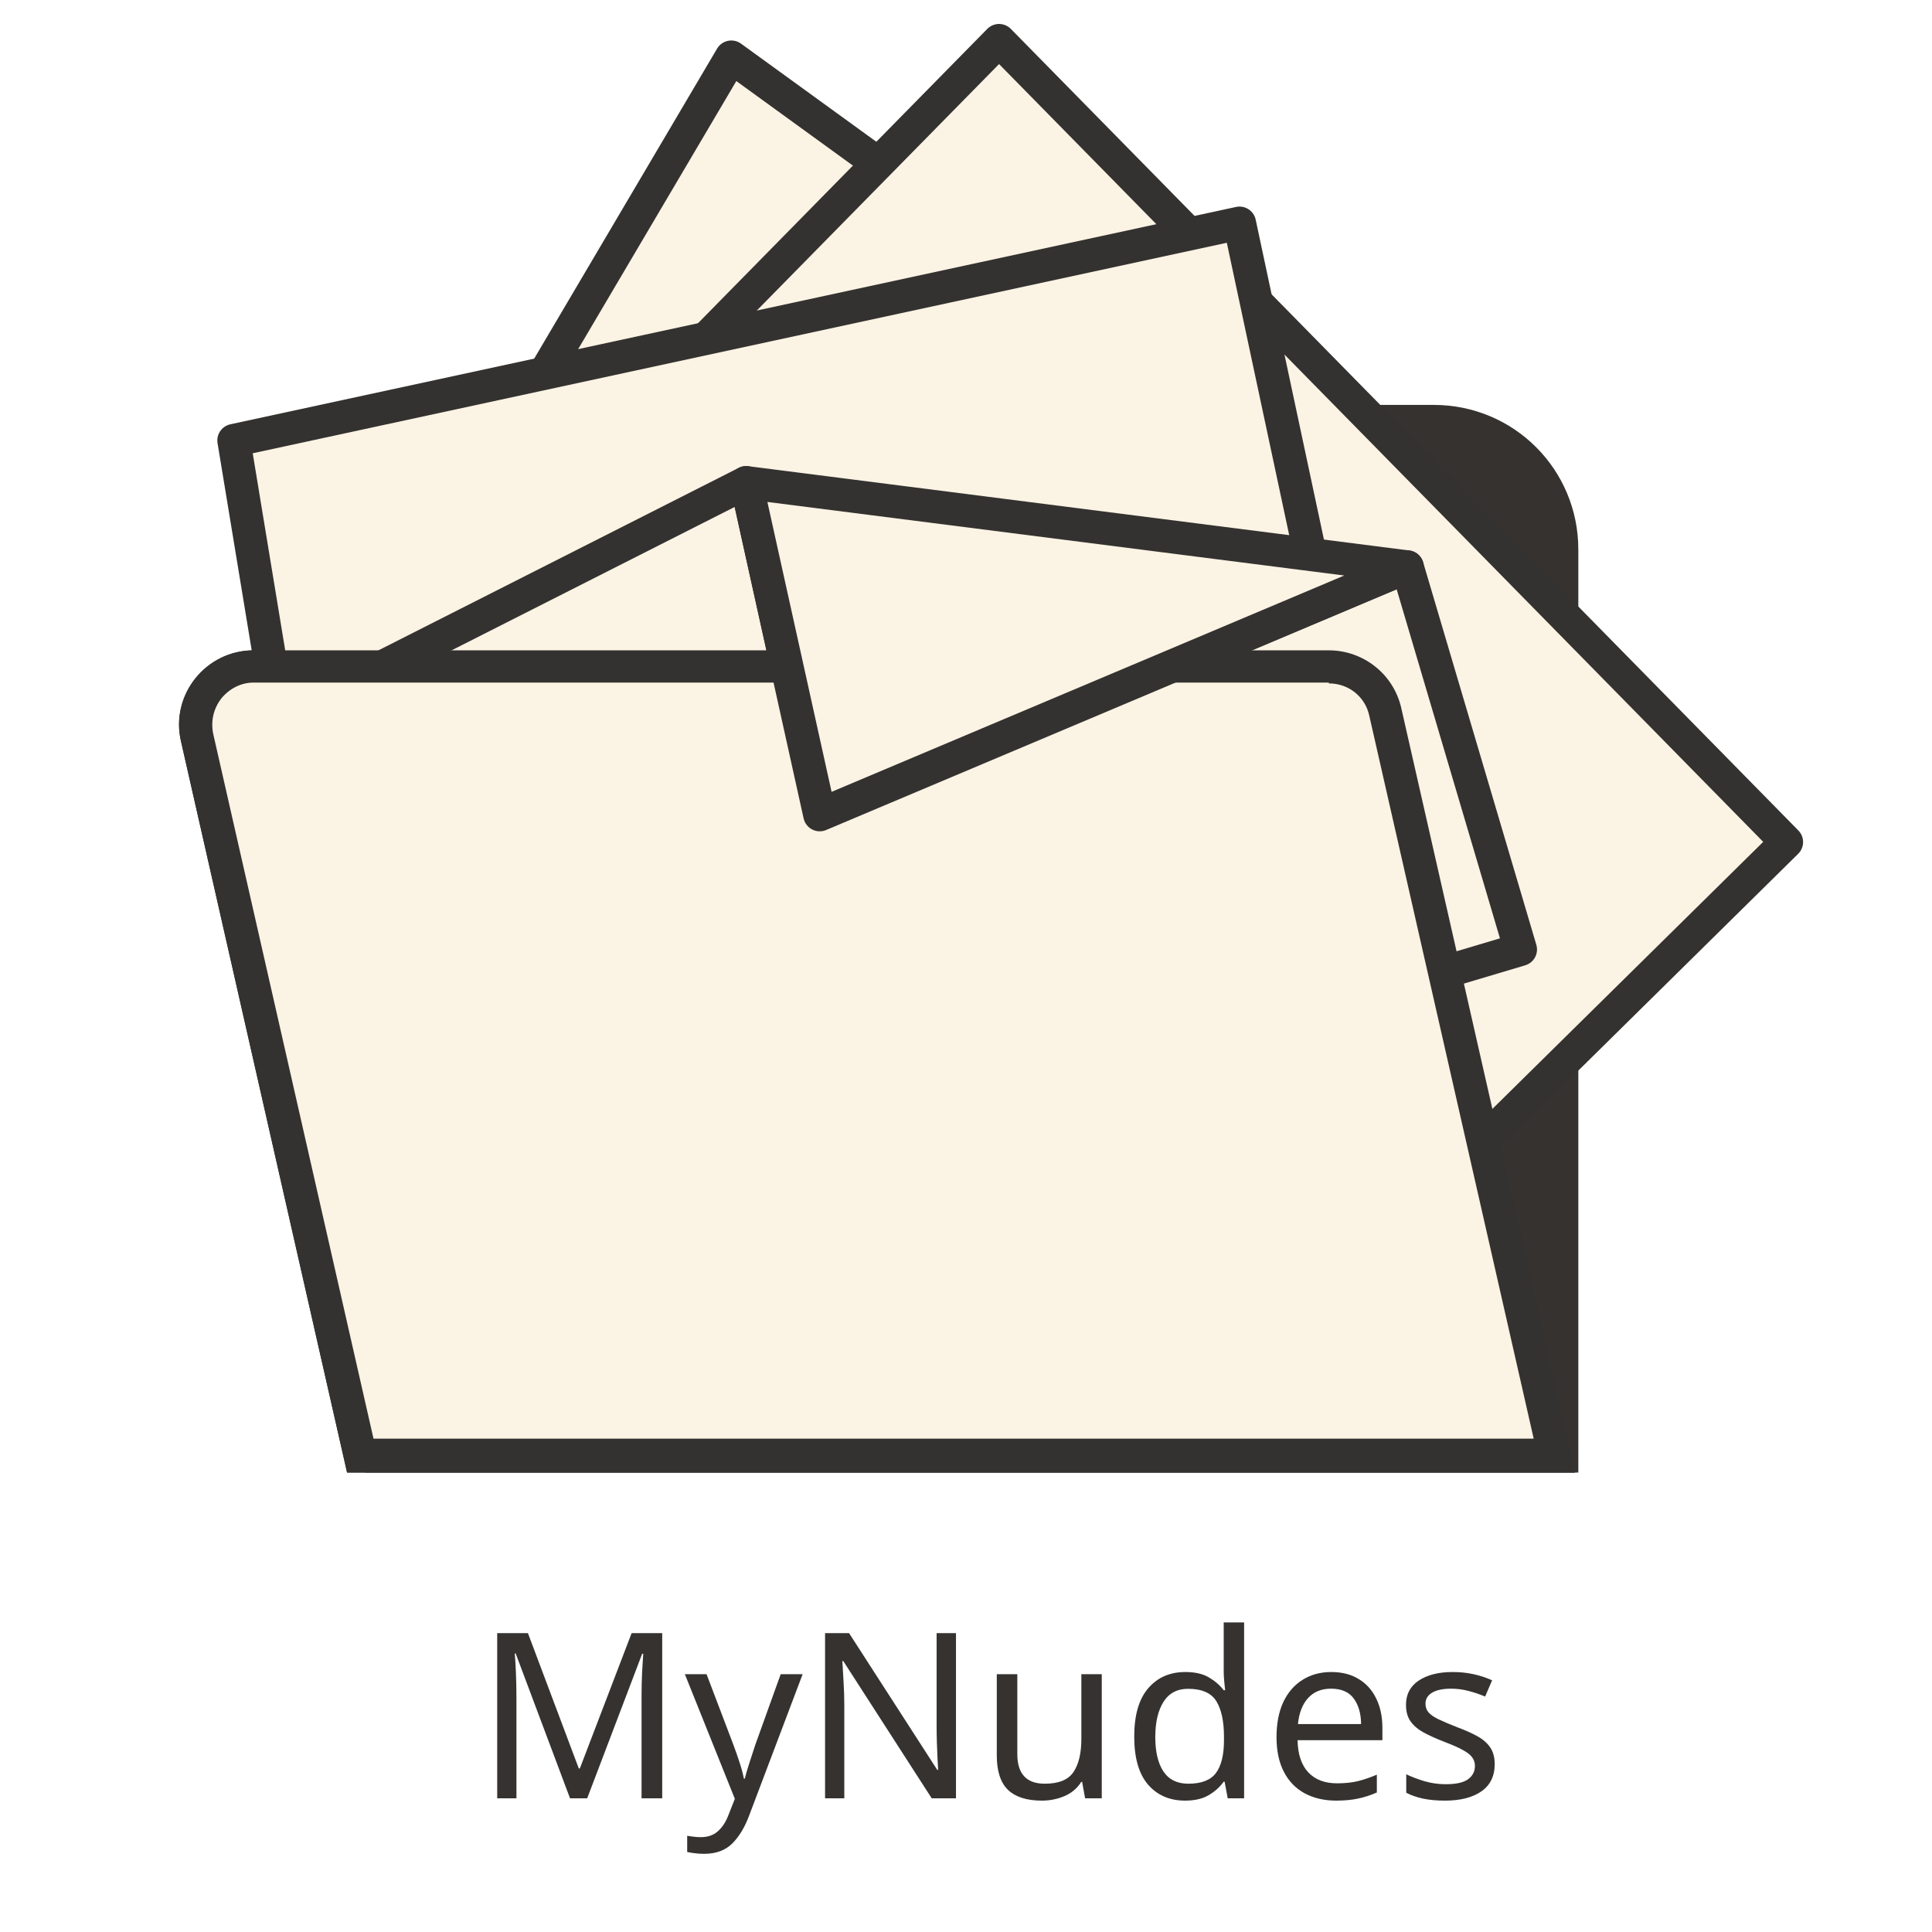
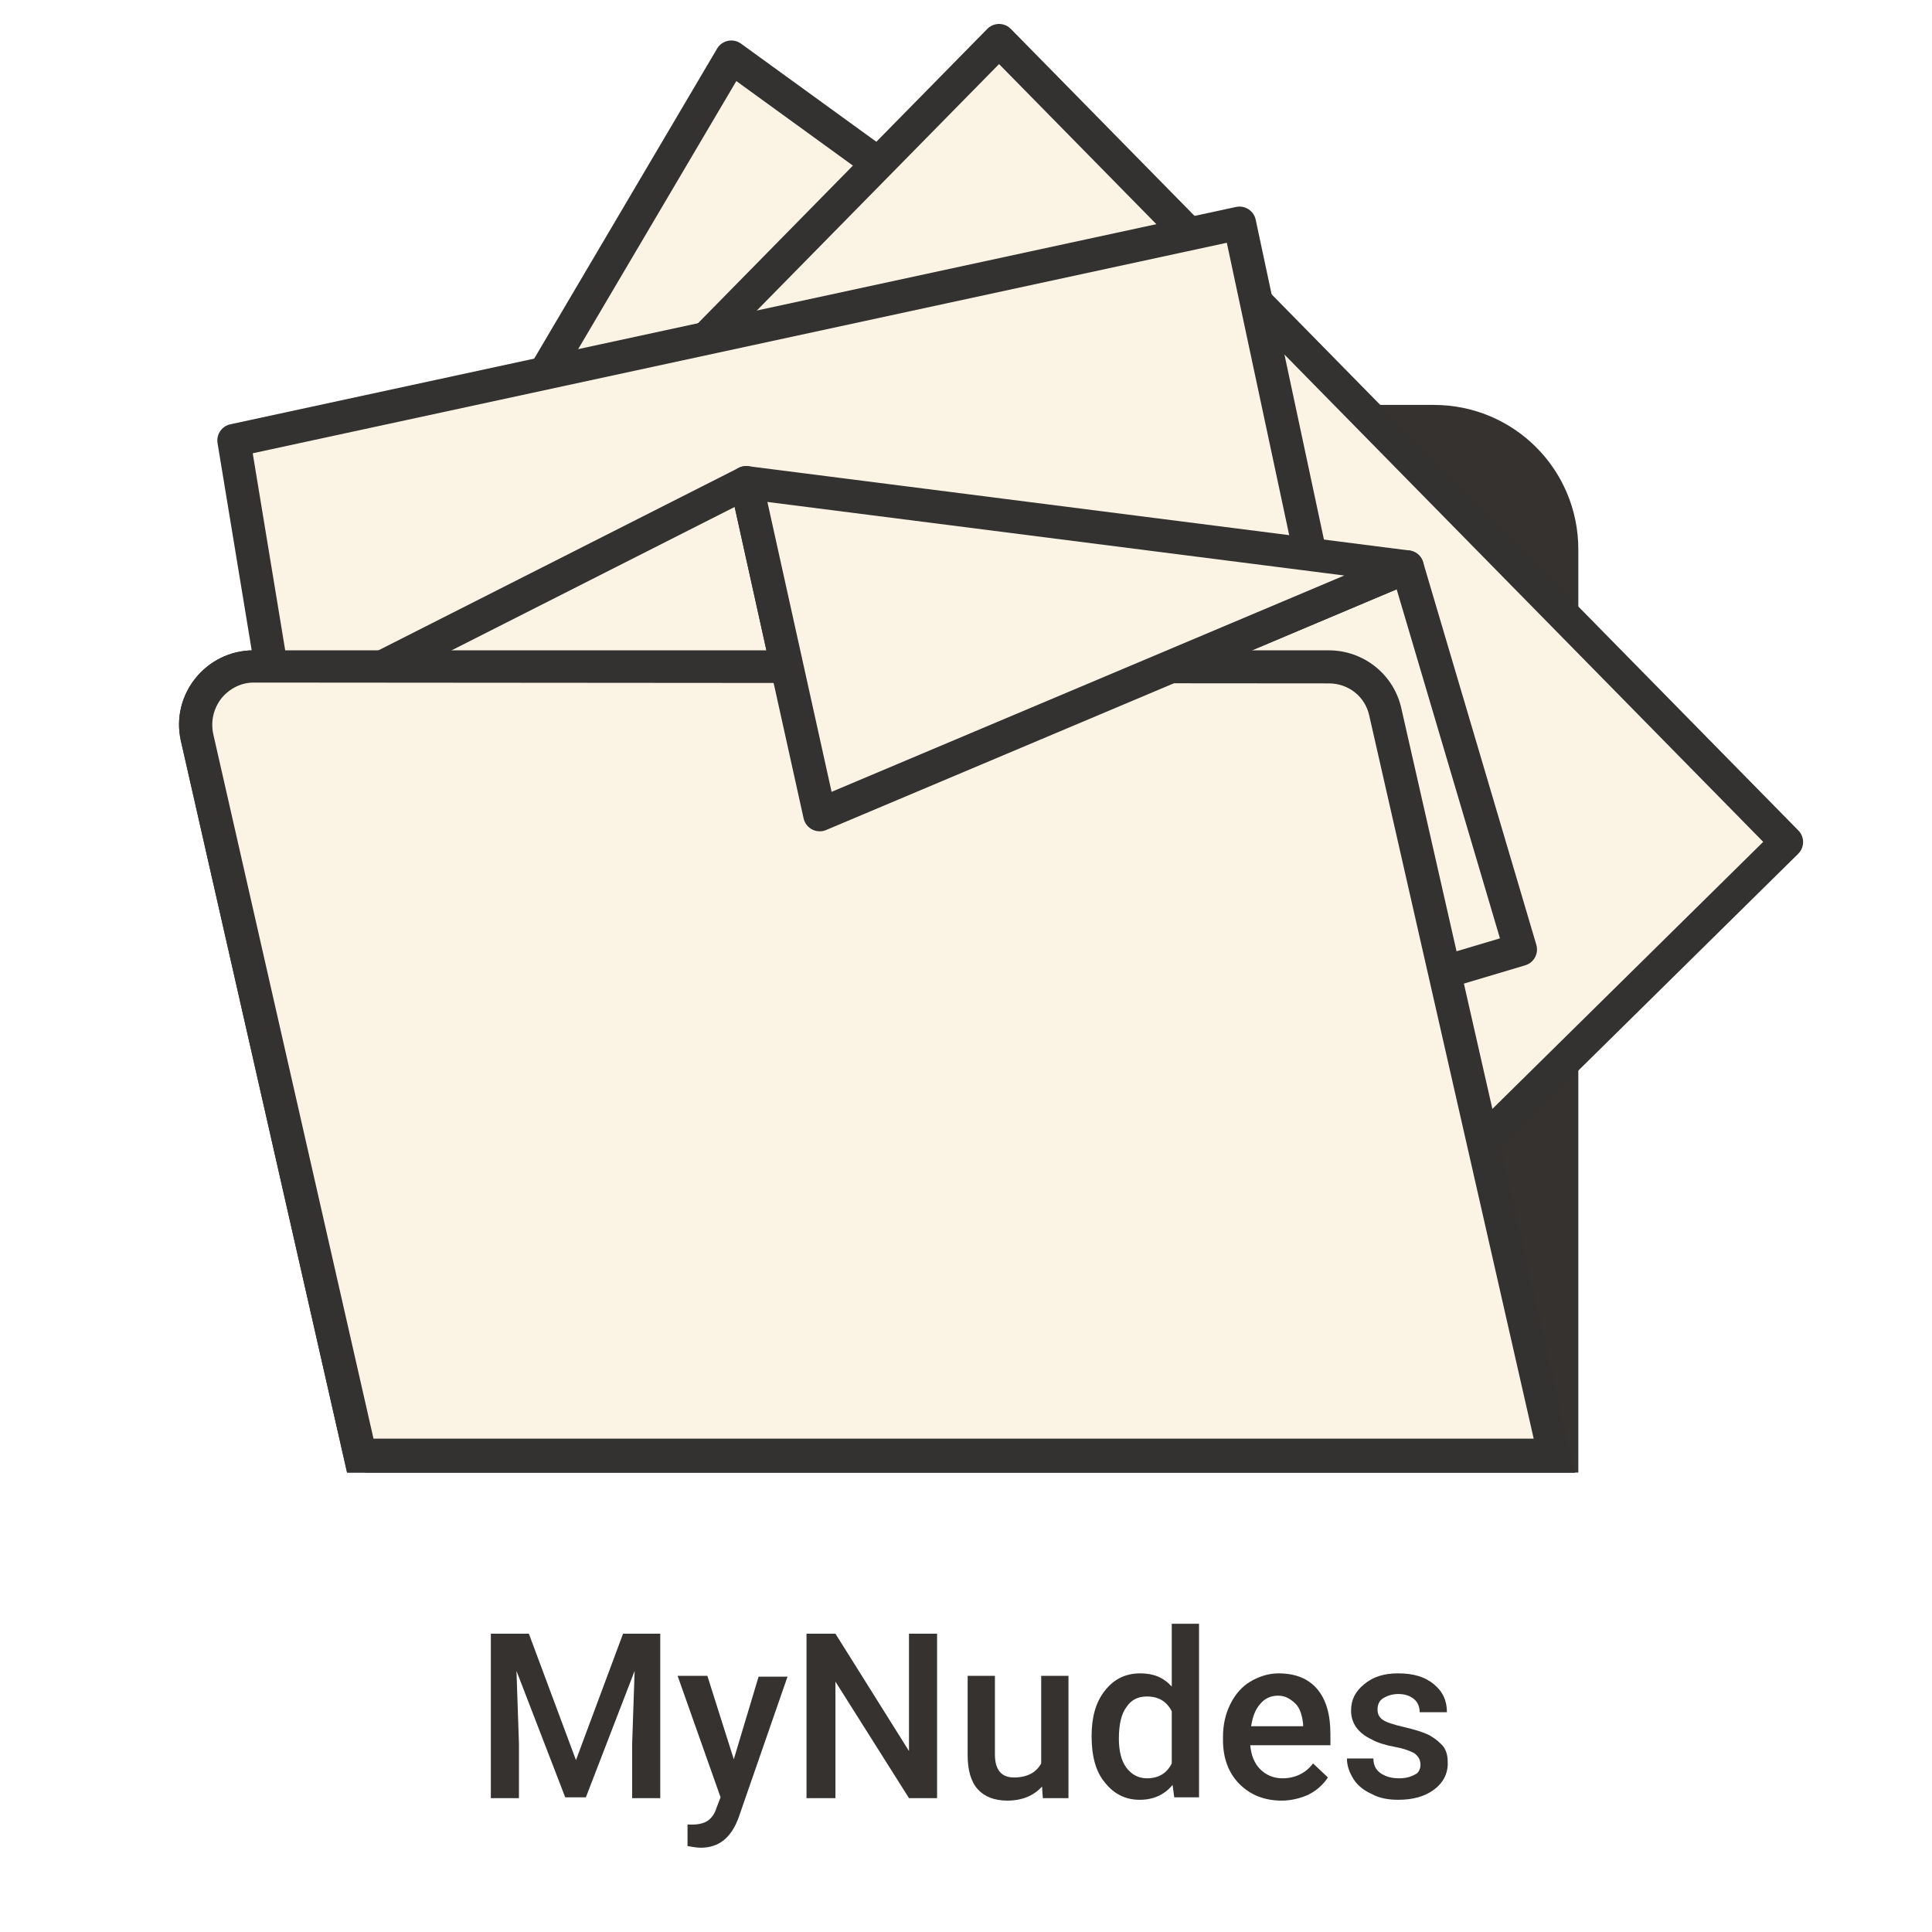
<svg xmlns="http://www.w3.org/2000/svg" version="1.1" id="Ebene_3" x="0px" y="0px" viewBox="0 0 233.8 233.8" style="enable-background:new 0 0 233.8 233.8;" xml:space="preserve">
  <style type="text/css">
- 	.st0{fill:#353230;}
- 	.st1{font-family:'Roboto-Medium';}
- 	.st2{font-size:28px;}
- 	.st3{fill:#FBF3E4;}
- 	.st4{fill:#343230;}
- 	.st5{fill:#FBF3E4;stroke:#343230;stroke-width:4;stroke-linecap:round;stroke-linejoin:round;stroke-miterlimit:10;}
+ 	.st0{enable-background:new    ;}
+ 	.st1{fill:#353230;}
+ 	.st2{fill:#FBF3E4;}
+ 	.st3{fill:#343230;}
+ 	.st4{fill:#FBF3E4;stroke:#343230;stroke-width:4;stroke-linecap:round;stroke-linejoin:round;stroke-miterlimit:10;}
</style>
-   <text transform="matrix(1 0 0 1 57.45 217.62)" class="st0 st1 st2">MyNudes</text>
+   <g class="st0">
+     <path class="st1" d="M64,197.7l5.7,15.3l5.7-15.3h4.5v19.9h-3.4v-6.6l0.3-8.8l-5.9,15.3h-2.5l-5.9-15.3l0.3,8.8v6.6h-3.4v-19.9H64z   " />
+     <path class="st1" d="M88.8,212.9l3-10h3.5l-5.9,17c-0.9,2.5-2.4,3.7-4.6,3.7c-0.5,0-1-0.1-1.6-0.2v-2.6l0.6,0   c0.8,0,1.5-0.2,1.9-0.5c0.4-0.3,0.8-0.8,1-1.5l0.5-1.3l-5.2-14.7h3.6L88.8,212.9z" />
+     <path class="st1" d="M113.4,217.6H110l-8.9-14.1v14.1h-3.5v-19.9h3.5l8.9,14.2v-14.2h3.4V217.6z" />
+     <path class="st1" d="M126.1,216.2c-1,1.1-2.4,1.7-4.2,1.7c-1.6,0-2.8-0.5-3.6-1.4c-0.8-0.9-1.2-2.3-1.2-4.1v-9.6h3.3v9.5   c0,1.9,0.8,2.8,2.3,2.8c1.6,0,2.7-0.6,3.3-1.7v-10.6h3.3v14.8h-3.1L126.1,216.2z" />
+     <path class="st1" d="M132.1,210.1c0-2.3,0.5-4.1,1.6-5.5c1.1-1.4,2.5-2.1,4.3-2.1c1.6,0,2.8,0.5,3.8,1.6v-7.6h3.3v21h-3l-0.2-1.5   c-1,1.2-2.3,1.8-4,1.8c-1.7,0-3.1-0.7-4.2-2.1C132.6,214.4,132.1,212.5,132.1,210.1z M135.4,210.4c0,1.5,0.3,2.7,0.9,3.5   c0.6,0.8,1.4,1.3,2.5,1.3c1.4,0,2.4-0.6,3-1.8v-6.3c-0.6-1.2-1.6-1.8-3-1.8c-1.1,0-1.9,0.4-2.5,1.3   C135.7,207.4,135.4,208.7,135.4,210.4z" />
+     <path class="st1" d="M155.1,217.9c-2.1,0-3.8-0.7-5.1-2c-1.3-1.3-2-3.1-2-5.3v-0.4c0-1.5,0.3-2.8,0.9-4c0.6-1.2,1.4-2.1,2.4-2.7   c1-0.6,2.2-1,3.4-1c2,0,3.6,0.6,4.7,1.9c1.1,1.3,1.6,3.1,1.6,5.5v1.3h-9.7c0.1,1.2,0.5,2.2,1.2,2.9c0.7,0.7,1.6,1.1,2.7,1.1   c1.5,0,2.8-0.6,3.7-1.8l1.8,1.7c-0.6,0.9-1.4,1.6-2.4,2.1C157.4,217.6,156.3,217.9,155.1,217.9z M154.7,205.2c-0.9,0-1.6,0.3-2.2,1   s-0.9,1.5-1.1,2.7h6.3v-0.2c-0.1-1.1-0.4-2-0.9-2.5S155.6,205.2,154.7,205.2z" />
+     <path class="st1" d="M171.9,213.6c0-0.6-0.2-1-0.7-1.4c-0.5-0.3-1.3-0.6-2.4-0.8c-1.1-0.2-2.1-0.5-2.8-0.9c-1.7-0.8-2.5-2-2.5-3.5   c0-1.3,0.5-2.3,1.6-3.2c1.1-0.9,2.4-1.3,4.1-1.3c1.8,0,3.2,0.4,4.3,1.3c1.1,0.9,1.6,2,1.6,3.4h-3.3c0-0.6-0.2-1.2-0.7-1.6   c-0.5-0.4-1.1-0.6-1.9-0.6c-0.7,0-1.3,0.2-1.8,0.5c-0.5,0.3-0.7,0.8-0.7,1.4c0,0.5,0.2,0.9,0.6,1.2c0.4,0.3,1.3,0.6,2.6,0.9   c1.3,0.3,2.3,0.6,3.1,1c0.7,0.4,1.3,0.9,1.7,1.4c0.4,0.6,0.5,1.2,0.5,2c0,1.3-0.6,2.4-1.7,3.2c-1.1,0.8-2.5,1.2-4.3,1.2   c-1.2,0-2.3-0.2-3.2-0.7c-0.9-0.4-1.7-1-2.2-1.8c-0.5-0.8-0.8-1.6-0.8-2.5h3.2c0,0.8,0.3,1.4,0.9,1.8s1.3,0.6,2.2,0.6   c0.9,0,1.5-0.2,2-0.5C171.6,214.6,171.9,214.1,171.9,213.6z" />
+   </g>
  <g>
-     <path class="st0" d="M61.7,49h111.8c9.7,0,17.5,7.8,17.5,17.5v111.7H44.2V66.4C44.2,56.8,52,49,61.7,49z" />
+     <path class="st1" d="M61.7,49h111.8c9.7,0,17.5,7.8,17.5,17.5v111.7H44.2V66.4C44.2,56.8,52,49,61.7,49z" />
    <g>
-       <path class="st3" d="M43.6,176.2L23.9,89.3c-0.5-2.1,0-4.3,1.4-5.9c1.3-1.7,3.3-2.6,5.5-2.6h130.1c3.3,0,6.1,2.2,6.9,5.5l20.4,90    H43.6z" />
-       <path class="st4" d="M160.8,82.7c2.4,0,4.4,1.6,4.9,3.9l19.9,87.5H45.2L25.8,88.8c-0.3-1.5,0-3,1-4.3c1-1.2,2.4-1.9,3.9-1.9H160.8     M160.8,78.7H30.7c-5.8,0-10.1,5.4-8.8,11L42,178.2h148.6l-21-92.4C168.7,81.6,165,78.7,160.8,78.7L160.8,78.7z" />
+       <path class="st2" d="M43.6,176.2L23.9,89.3c-0.5-2.1,0-4.3,1.4-5.9c1.3-1.7,3.3-2.6,5.5-2.6h130.1c3.3,0,6.1,2.2,6.9,5.5l20.4,90    H43.6V176.2z" />
+       <path class="st3" d="M160.8,82.7c2.4,0,4.4,1.6,4.9,3.9l19.9,87.5H45.2L25.8,88.8c-0.3-1.5,0-3,1-4.3c1-1.2,2.4-1.9,3.9-1.9    L160.8,82.7 M160.8,78.7H30.7c-5.8,0-10.1,5.4-8.8,11L42,178.2h148.6l-21-92.4C168.7,81.6,165,78.7,160.8,78.7L160.8,78.7z" />
    </g>
-     <polygon class="st5" points="113.6,25.1 88.5,6.9 59,56.9 76.2,85.9  " />
-     <polygon class="st5" points="120.9,4.9 216.2,101.9 173.2,144.3 69.2,57.5  " />
-     <polygon class="st5" points="32.8,80.6 28.3,53.3 150,27 159.9,73.4 32.8,104.6  " />
-     <polygon class="st5" points="36.8,85.5 90.3,58.4 99.2,98.6 47.9,107  " />
-     <polygon class="st5" points="184,114.9 158.5,122.5 99.2,98.6 170.3,68.6  " />
+     <polygon class="st4" points="113.6,25.1 88.5,6.9 59,56.9 76.2,85.9  " />
+     <polygon class="st4" points="120.9,4.9 216.2,101.9 173.2,144.3 69.2,57.5  " />
+     <polygon class="st4" points="32.8,80.6 28.3,53.3 150,27 159.9,73.4 32.8,104.6  " />
+     <polygon class="st4" points="36.8,85.5 90.3,58.4 99.2,98.6 47.9,107  " />
+     <polygon class="st4" points="184,114.9 158.5,122.5 99.2,98.6 170.3,68.6  " />
    <g>
-       <path class="st3" d="M43.6,176.2L23.9,89.3c-0.5-2.1,0-4.3,1.4-5.9c1.3-1.7,3.3-2.6,5.5-2.6h130.1c3.3,0,6.1,2.2,6.9,5.5l20.4,90    H43.6z" />
-       <path class="st4" d="M160.8,82.7c2.4,0,4.4,1.6,4.9,3.9l19.9,87.5H45.2L25.8,88.8c-0.3-1.5,0-3,1-4.3c1-1.2,2.4-1.9,3.9-1.9H160.8     M160.8,78.7H30.7c-5.8,0-10.1,5.4-8.8,11L42,178.2h148.6l-21-92.4C168.7,81.6,165,78.7,160.8,78.7L160.8,78.7z" />
+       <path class="st2" d="M43.6,176.2L23.9,89.3c-0.5-2.1,0-4.3,1.4-5.9c1.3-1.7,3.3-2.6,5.5-2.6h130.1c3.3,0,6.1,2.2,6.9,5.5l20.4,90    H43.6V176.2z" />
+       <path class="st3" d="M160.8,82.7c2.4,0,4.4,1.6,4.9,3.9l19.9,87.5H45.2L25.8,88.8c-0.3-1.5,0-3,1-4.3c1-1.2,2.4-1.9,3.9-1.9    L160.8,82.7 M160.8,78.7H30.7c-5.8,0-10.1,5.4-8.8,11L42,178.2h148.6l-21-92.4C168.7,81.6,165,78.7,160.8,78.7L160.8,78.7z" />
    </g>
-     <polygon class="st5" points="90.3,58.4 99.2,98.6 170.3,68.6  " />
+     <polygon class="st4" points="90.3,58.4 99.2,98.6 170.3,68.6  " />
  </g>
</svg>
